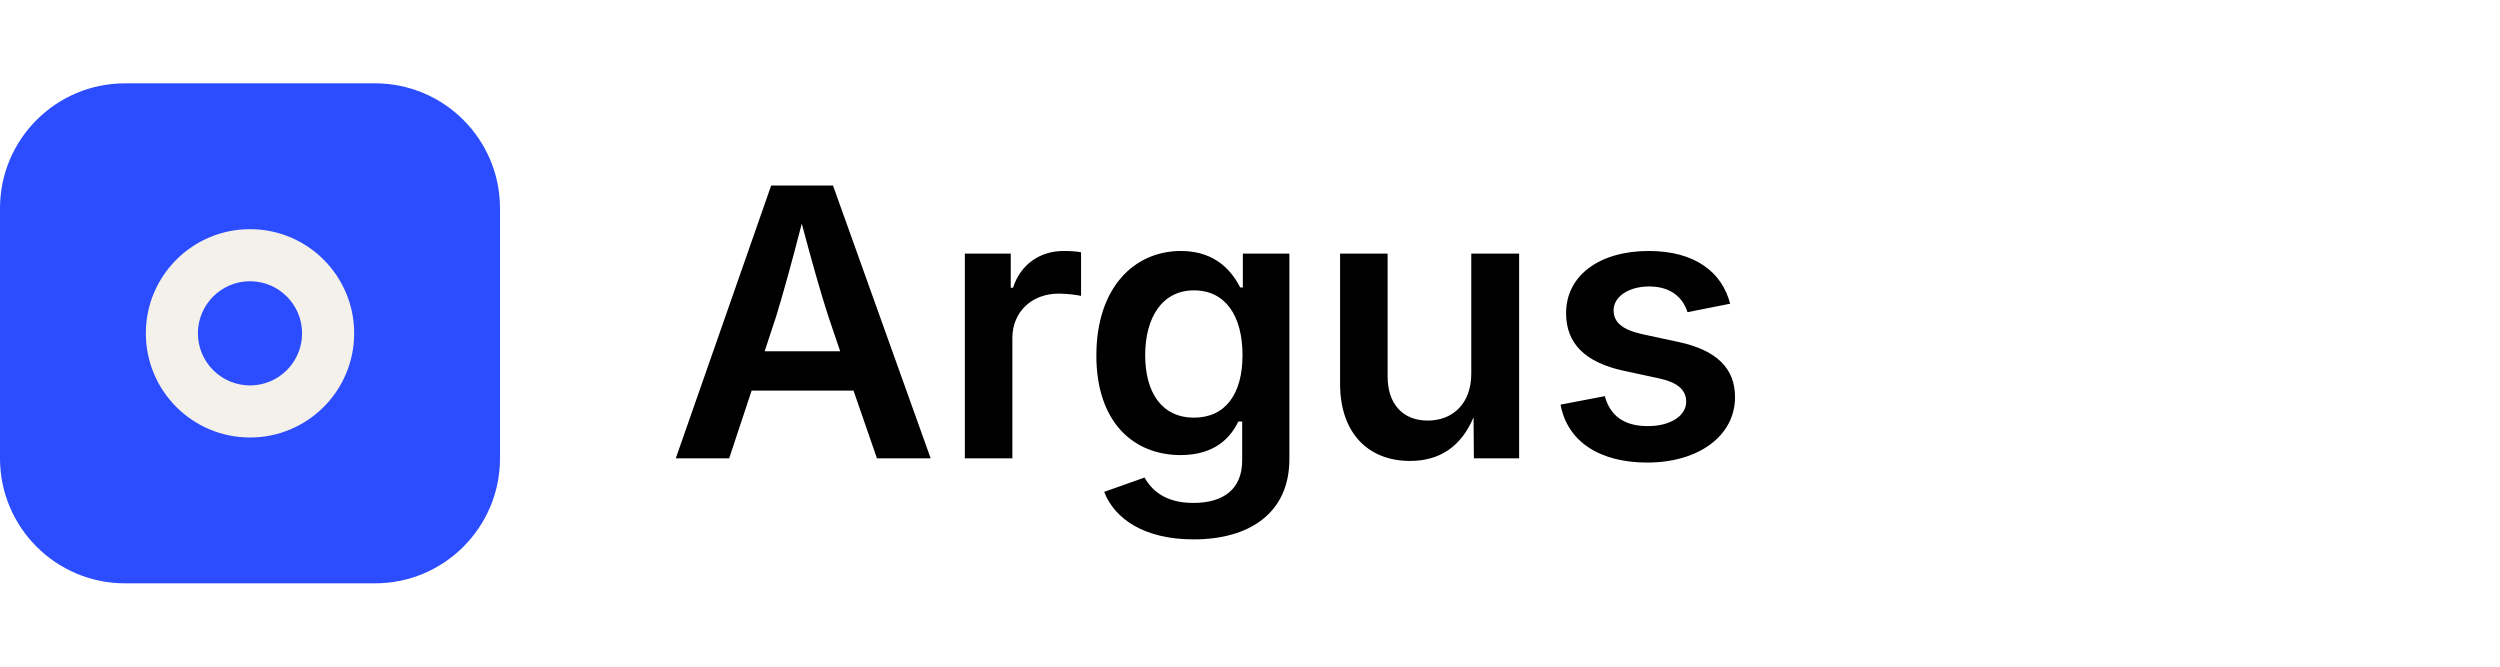
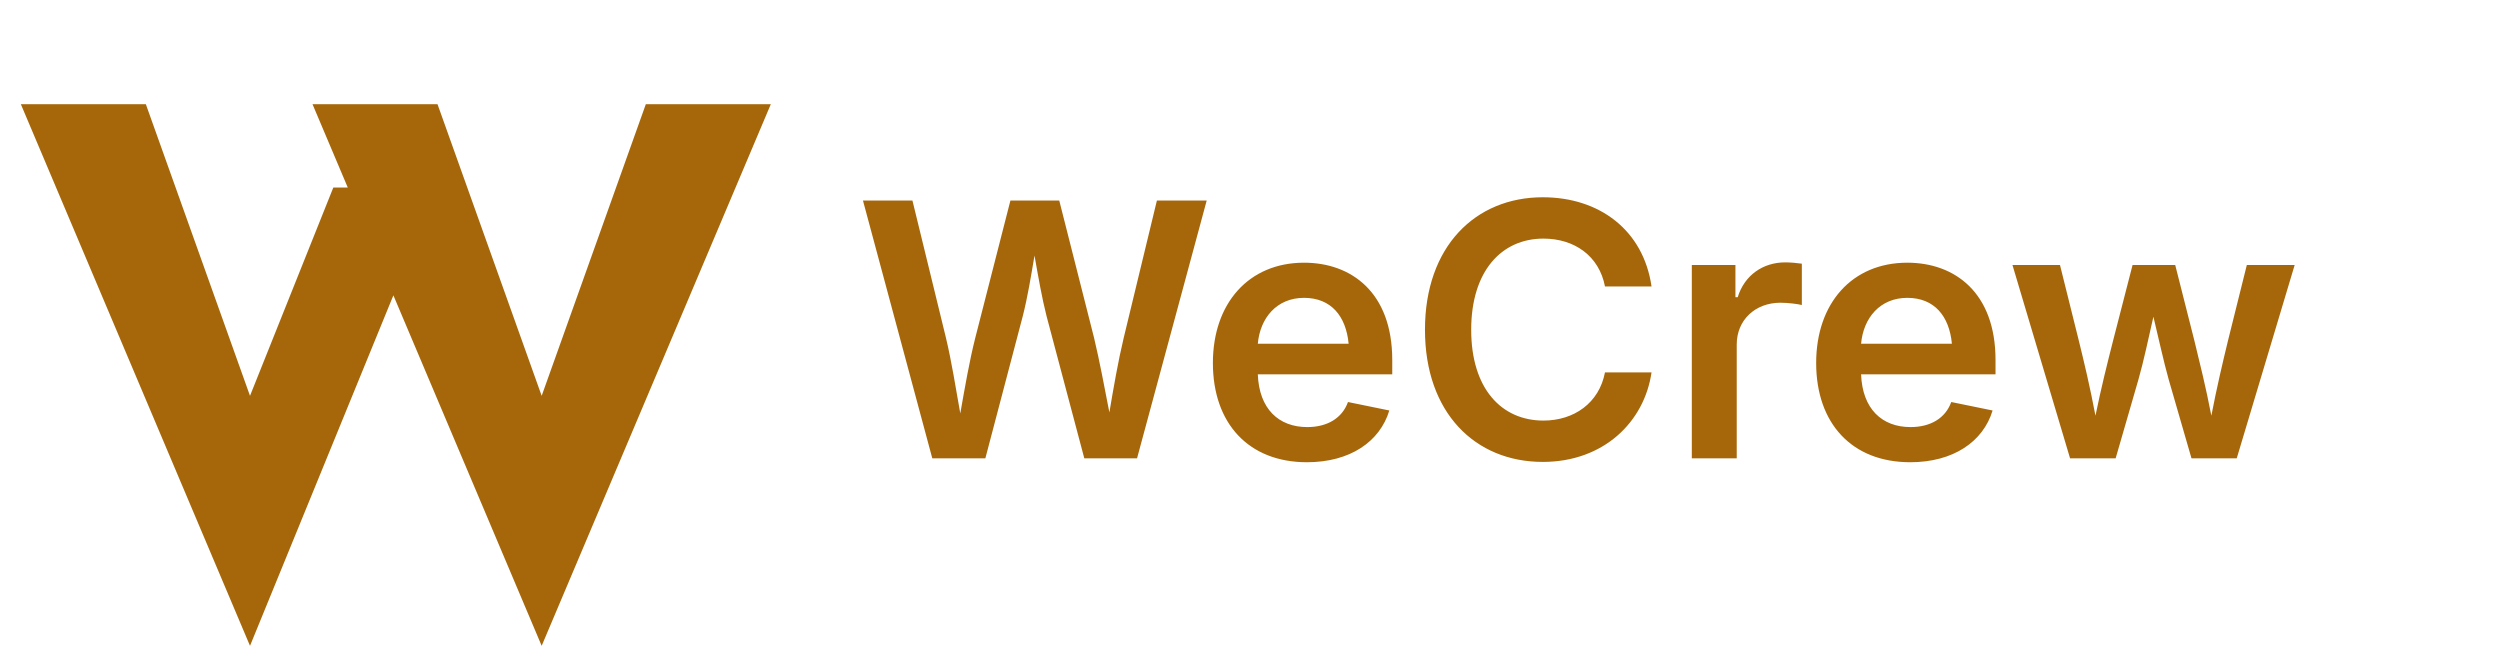
- <svg xmlns="http://www.w3.org/2000/svg" viewBox="0 0 120 32" fill="none" role="img" aria-label="Argus">
-   <rect x="0" y="4" width="24" height="24" rx="6" fill="#2b4cff" />
-   <circle cx="12" cy="16" r="5" fill="#f4f1ea" />
-   <circle cx="12" cy="16" r="2.5" fill="#2b4cff" />
-   <text x="32" y="22" font-family="Inter, system-ui, sans-serif" font-size="18" font-weight="600" fill="currentColor">Argus</text>
+ <svg xmlns="http://www.w3.org/2000/svg" viewBox="0 0 120 32" fill="none" role="img" aria-label="WeCrew">
+   <path d="M1 5h6l5 14 4-10h5l-9 22L1 5Zm14 0h6l5 14 5-14h6L26 31 15 5Z" fill="#a6670a" />
+   <text x="41" y="22" font-family="Inter, system-ui, sans-serif" font-size="17" font-weight="600" fill="#a6670a">WeCrew</text>
</svg>
